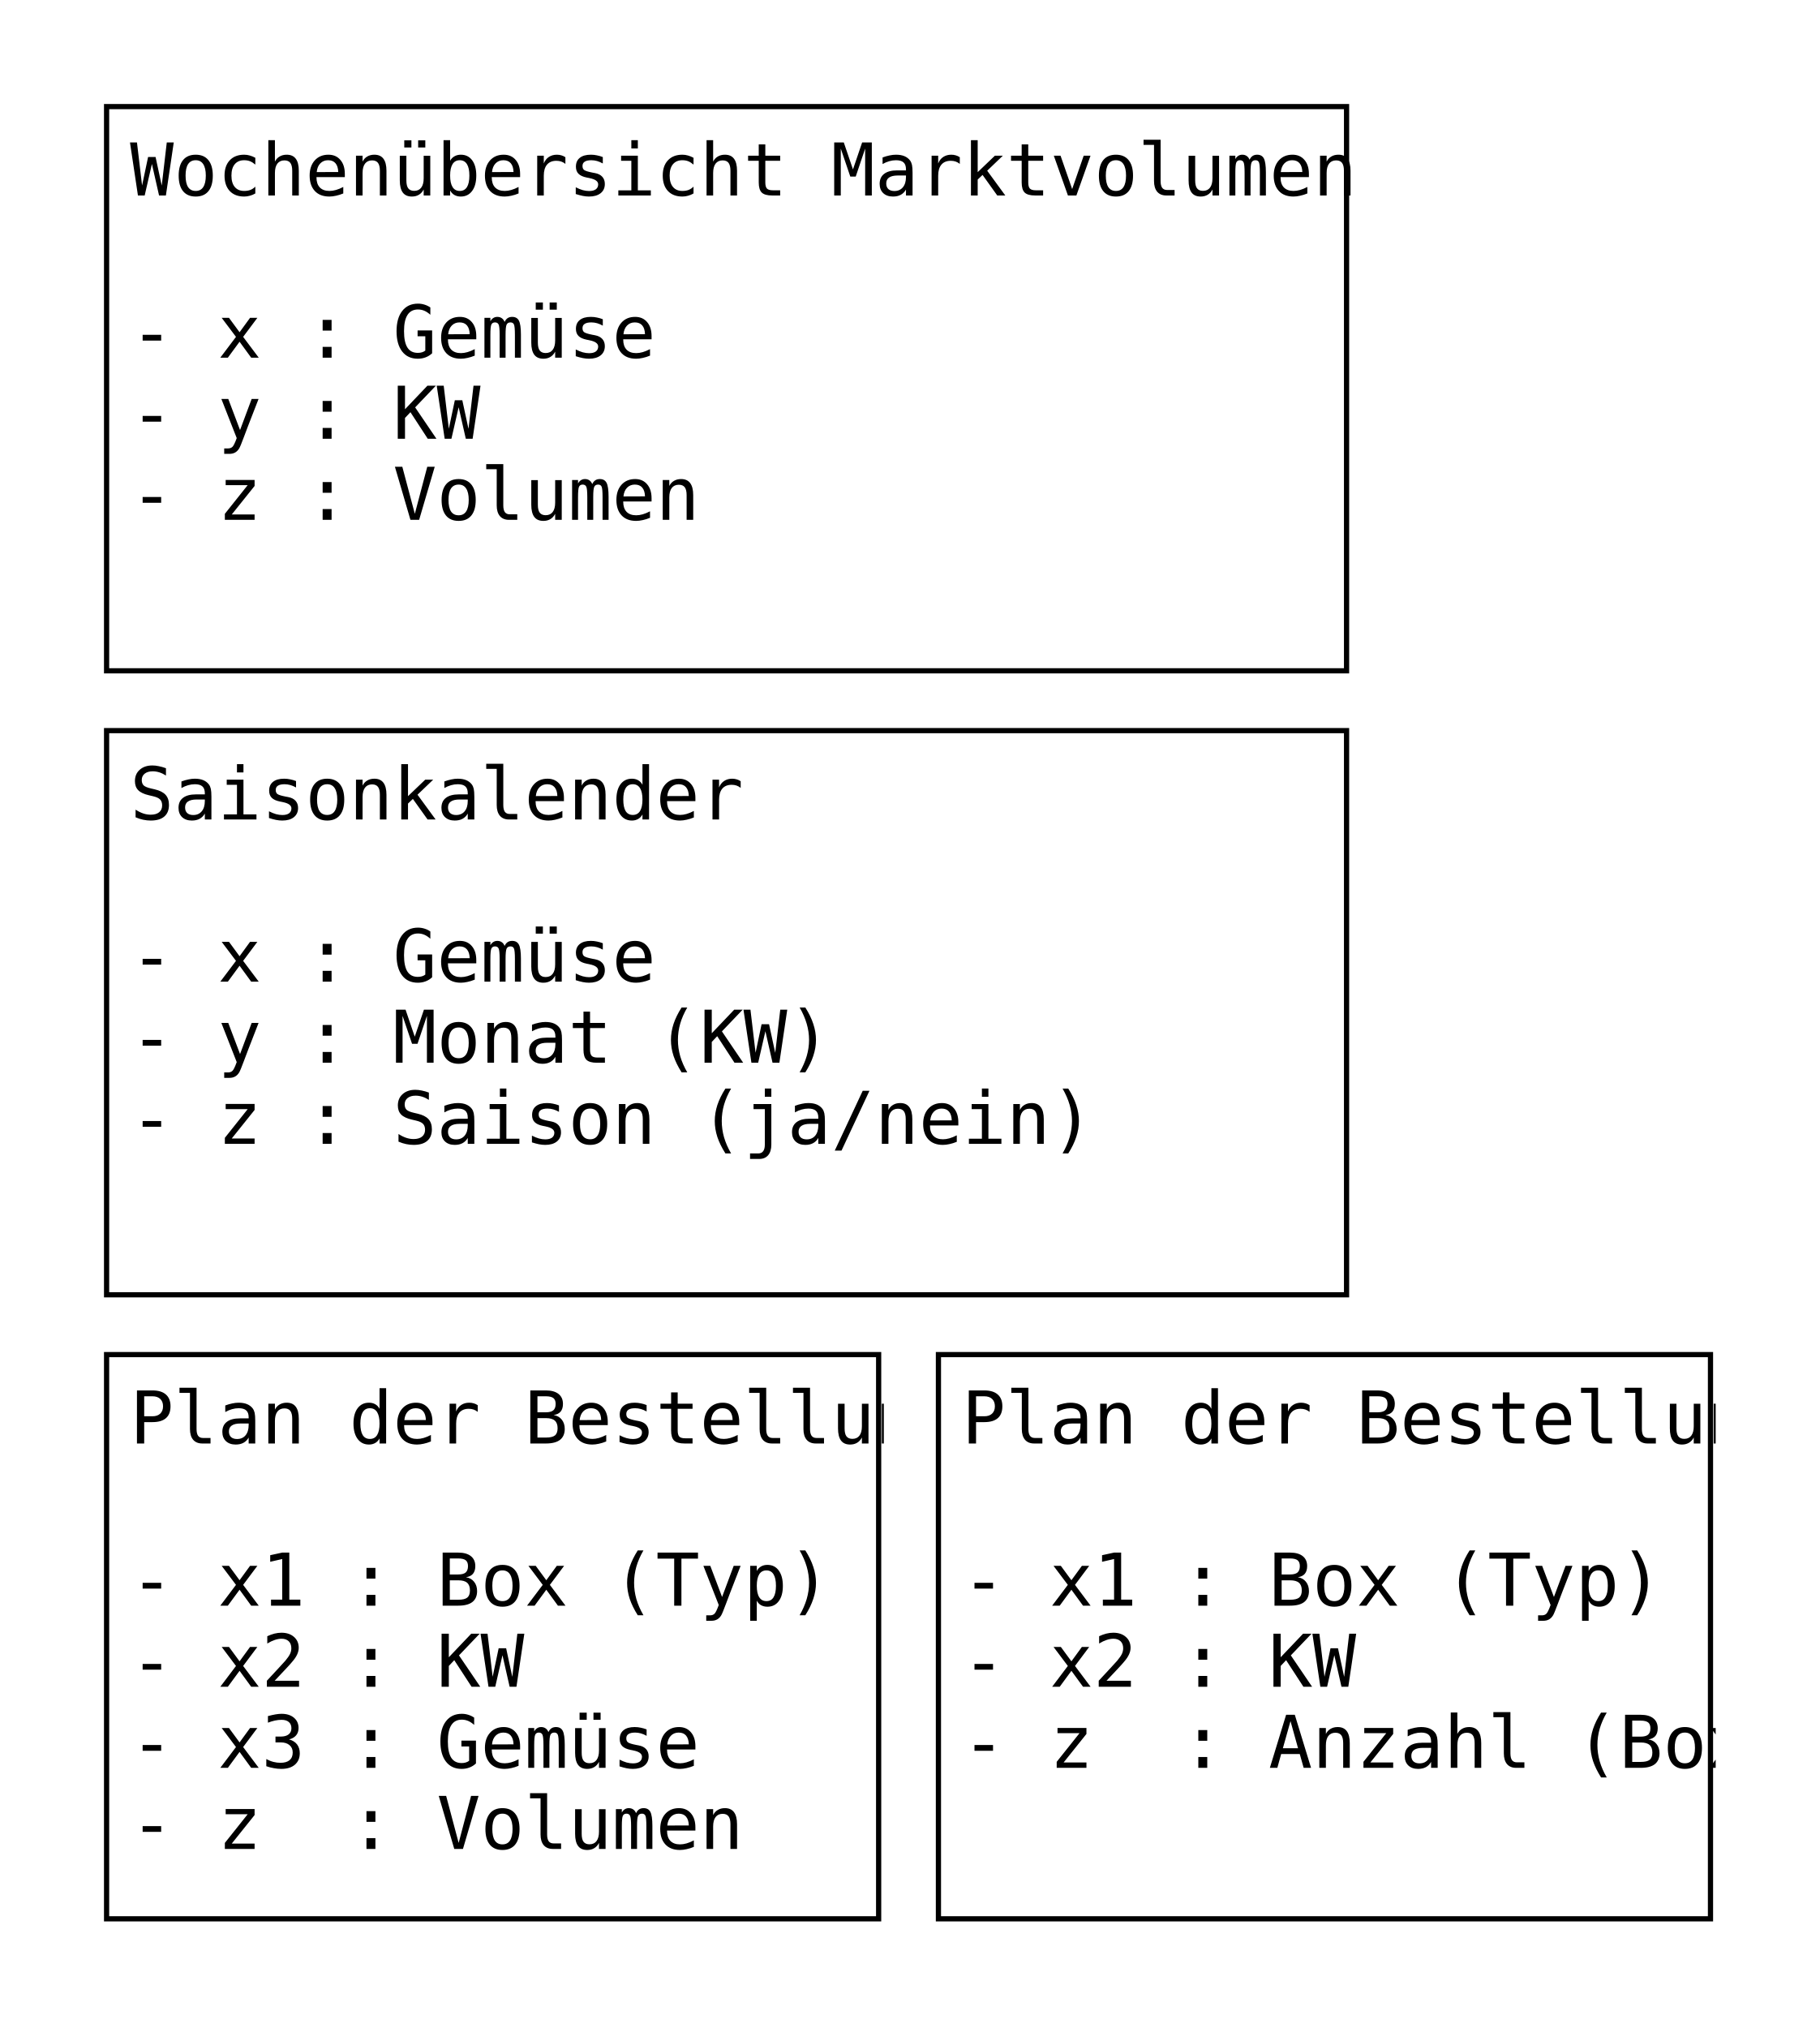
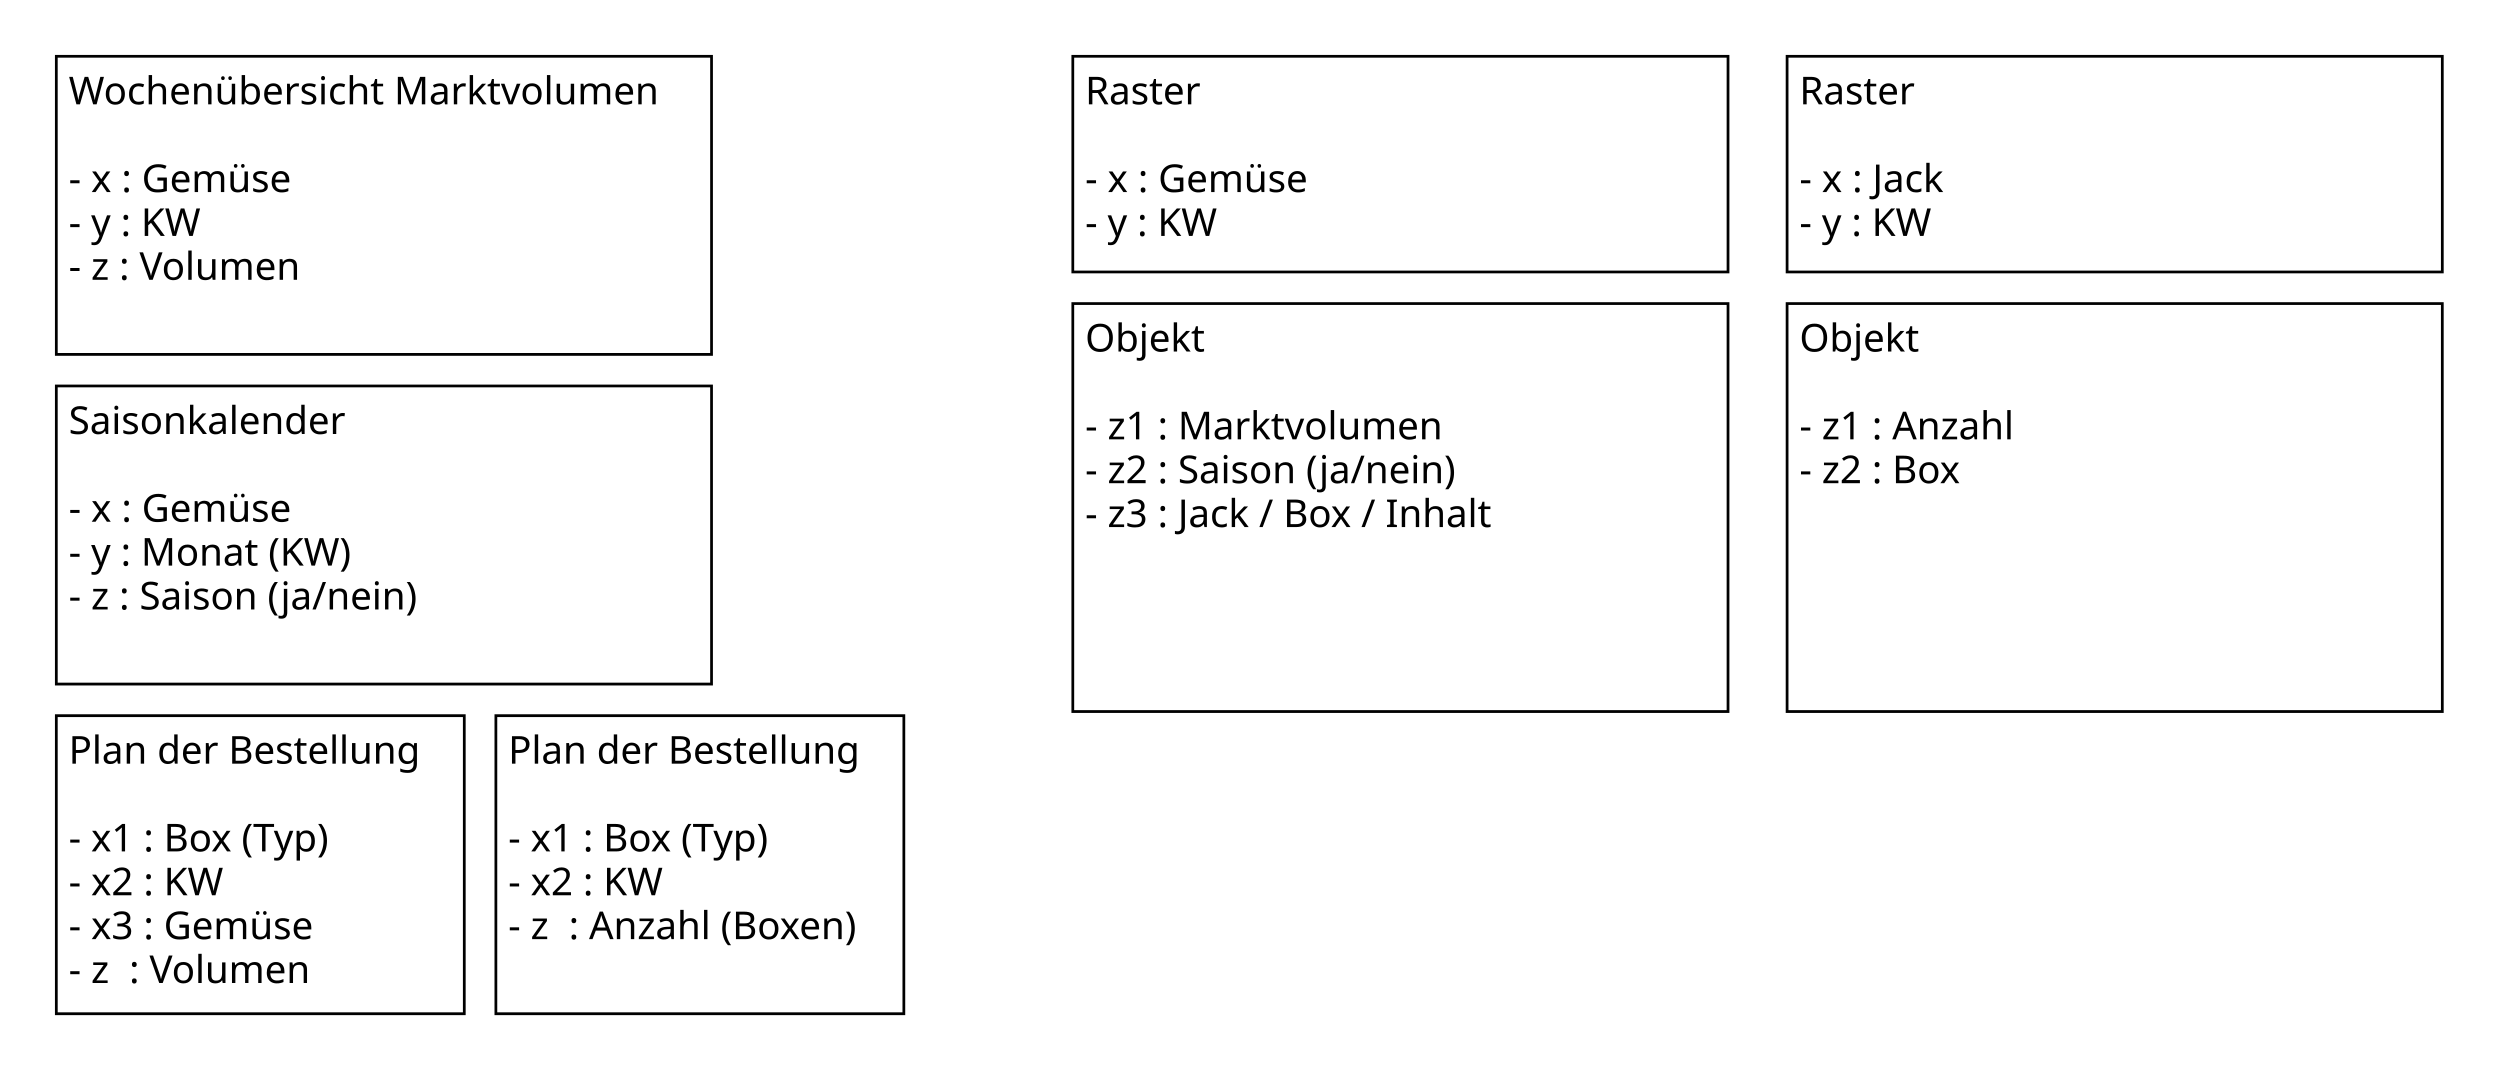
- <svg xmlns="http://www.w3.org/2000/svg" fill-opacity="1" color-rendering="auto" color-interpolation="auto" text-rendering="auto" stroke="black" stroke-linecap="square" width="350" stroke-miterlimit="10" shape-rendering="auto" stroke-opacity="1" fill="black" stroke-dasharray="none" font-weight="normal" stroke-width="1" viewBox="200 100 350 390" height="390" font-family="'Dialog'" font-style="normal" stroke-linejoin="miter" font-size="12px" stroke-dashoffset="0" image-rendering="auto">
+ <svg xmlns="http://www.w3.org/2000/svg" fill-opacity="1" color-rendering="auto" color-interpolation="auto" text-rendering="auto" stroke="black" stroke-linecap="square" width="910" stroke-miterlimit="10" shape-rendering="auto" stroke-opacity="1" fill="black" stroke-dasharray="none" font-weight="normal" stroke-width="1" viewBox="-20 30 910 390" height="390" font-family="'Dialog'" font-style="normal" stroke-linejoin="miter" font-size="12px" stroke-dashoffset="0" image-rendering="auto">
  <defs id="genericDefs" />
  <g>
    <defs id="defs1">
      <clipPath clipPathUnits="userSpaceOnUse" id="clipPath1">
        <path d="M0 0 L2147483647 0 L2147483647 2147483647 L0 2147483647 L0 0 Z" />
      </clipPath>
      <clipPath clipPathUnits="userSpaceOnUse" id="clipPath2">
+         <path d="M0 0 L0 150 L240 150 L240 0 Z" />
+       </clipPath>
+       <clipPath clipPathUnits="userSpaceOnUse" id="clipPath3">
+         <path d="M0 0 L0 80 L240 80 L240 0 Z" />
+       </clipPath>
+       <clipPath clipPathUnits="userSpaceOnUse" id="clipPath4">
        <path d="M0 0 L0 110 L150 110 L150 0 Z" />
      </clipPath>
-       <clipPath clipPathUnits="userSpaceOnUse" id="clipPath3">
+       <clipPath clipPathUnits="userSpaceOnUse" id="clipPath5">
        <path d="M0 0 L0 110 L240 110 L240 0 Z" />
      </clipPath>
    </defs>
-     <g fill="rgb(255,255,255)" fill-opacity="0" transform="translate(380,360)" stroke-opacity="0" stroke="rgb(255,255,255)">
-       <rect x="0.5" width="148.5" height="108.5" y="0.5" clip-path="url(#clipPath2)" stroke="none" />
+     <g fill="rgb(255,255,255)" fill-opacity="0" transform="translate(630,140)" stroke-opacity="0" stroke="rgb(255,255,255)">
+       <rect x="0.5" width="238.5" height="148.5" y="0.5" clip-path="url(#clipPath2)" stroke="none" />
    </g>
-     <g transform="translate(380,360)">
-       <rect fill="none" x="0.5" width="148.5" height="108.5" y="0.5" clip-path="url(#clipPath2)" />
-       <text x="5" font-size="14px" y="17.594" clip-path="url(#clipPath2)" font-family="monospace" stroke="none" xml:space="preserve">Plan der Bestellung</text>
-       <text x="5" font-size="14px" y="48.781" clip-path="url(#clipPath2)" font-family="monospace" stroke="none" xml:space="preserve">- x1 : Box (Typ)</text>
-       <text x="5" font-size="14px" y="64.375" clip-path="url(#clipPath2)" font-family="monospace" stroke="none" xml:space="preserve">- x2 : KW</text>
-       <text x="5" font-size="14px" y="79.969" clip-path="url(#clipPath2)" font-family="monospace" stroke="none" xml:space="preserve">- z  : Anzahl (Boxen)</text>
+     <g transform="translate(630,140)">
+       <rect fill="none" x="0.5" width="238.5" height="148.5" y="0.5" clip-path="url(#clipPath2)" />
+       <text x="5" font-size="14px" y="17.969" clip-path="url(#clipPath2)" font-family="sans-serif" stroke="none" xml:space="preserve">Objekt</text>
+       <text x="5" font-size="14px" y="49.906" clip-path="url(#clipPath2)" font-family="sans-serif" stroke="none" xml:space="preserve">- z1 : Anzahl</text>
+       <text x="5" font-size="14px" y="65.875" clip-path="url(#clipPath2)" font-family="sans-serif" stroke="none" xml:space="preserve">- z2 : Box</text>
    </g>
-     <g fill="rgb(255,255,255)" fill-opacity="0" transform="translate(220,240)" stroke-opacity="0" stroke="rgb(255,255,255)">
-       <rect x="0.5" width="238.5" height="108.5" y="0.5" clip-path="url(#clipPath3)" stroke="none" />
+     <g fill="rgb(255,255,255)" fill-opacity="0" transform="translate(630,50)" stroke-opacity="0" stroke="rgb(255,255,255)">
+       <rect x="0.5" width="238.5" height="78.5" y="0.5" clip-path="url(#clipPath3)" stroke="none" />
    </g>
-     <g transform="translate(220,240)">
-       <rect fill="none" x="0.5" width="238.5" height="108.5" y="0.5" clip-path="url(#clipPath3)" />
-       <text x="5" font-size="14px" y="17.594" clip-path="url(#clipPath3)" font-family="monospace" stroke="none" xml:space="preserve">Saisonkalender</text>
-       <text x="5" font-size="14px" y="48.781" clip-path="url(#clipPath3)" font-family="monospace" stroke="none" xml:space="preserve">- x : Gemüse</text>
-       <text x="5" font-size="14px" y="64.375" clip-path="url(#clipPath3)" font-family="monospace" stroke="none" xml:space="preserve">- y : Monat (KW)</text>
-       <text x="5" font-size="14px" y="79.969" clip-path="url(#clipPath3)" font-family="monospace" stroke="none" xml:space="preserve">- z : Saison (ja/nein)</text>
+     <g transform="translate(630,50)">
+       <rect fill="none" x="0.5" width="238.5" height="78.5" y="0.5" clip-path="url(#clipPath3)" />
+       <text x="5" font-size="14px" y="17.969" clip-path="url(#clipPath3)" font-family="sans-serif" stroke="none" xml:space="preserve">Raster</text>
+       <text x="5" font-size="14px" y="49.906" clip-path="url(#clipPath3)" font-family="sans-serif" stroke="none" xml:space="preserve">- x : Jack</text>
+       <text x="5" font-size="14px" y="65.875" clip-path="url(#clipPath3)" font-family="sans-serif" stroke="none" xml:space="preserve">- y : KW</text>
    </g>
-     <g fill="rgb(255,255,255)" fill-opacity="0" transform="translate(220,360)" stroke-opacity="0" stroke="rgb(255,255,255)">
-       <rect x="0.5" width="148.5" height="108.5" y="0.5" clip-path="url(#clipPath2)" stroke="none" />
+     <g fill="rgb(255,255,255)" fill-opacity="0" transform="translate(370,50)" stroke-opacity="0" stroke="rgb(255,255,255)">
+       <rect x="0.5" width="238.5" height="78.5" y="0.5" clip-path="url(#clipPath3)" stroke="none" />
    </g>
-     <g transform="translate(220,360)">
-       <rect fill="none" x="0.5" width="148.5" height="108.5" y="0.5" clip-path="url(#clipPath2)" />
-       <text x="5" font-size="14px" y="17.594" clip-path="url(#clipPath2)" font-family="monospace" stroke="none" xml:space="preserve">Plan der Bestellung</text>
-       <text x="5" font-size="14px" y="48.781" clip-path="url(#clipPath2)" font-family="monospace" stroke="none" xml:space="preserve">- x1 : Box (Typ)</text>
-       <text x="5" font-size="14px" y="64.375" clip-path="url(#clipPath2)" font-family="monospace" stroke="none" xml:space="preserve">- x2 : KW</text>
-       <text x="5" font-size="14px" y="79.969" clip-path="url(#clipPath2)" font-family="monospace" stroke="none" xml:space="preserve">- x3 : Gemüse</text>
-       <text x="5" font-size="14px" y="95.562" clip-path="url(#clipPath2)" font-family="monospace" stroke="none" xml:space="preserve">- z  : Volumen</text>
+     <g transform="translate(370,50)">
+       <rect fill="none" x="0.5" width="238.5" height="78.5" y="0.5" clip-path="url(#clipPath3)" />
+       <text x="5" font-size="14px" y="17.969" clip-path="url(#clipPath3)" font-family="sans-serif" stroke="none" xml:space="preserve">Raster</text>
+       <text x="5" font-size="14px" y="49.906" clip-path="url(#clipPath3)" font-family="sans-serif" stroke="none" xml:space="preserve">- x : Gemüse</text>
+       <text x="5" font-size="14px" y="65.875" clip-path="url(#clipPath3)" font-family="sans-serif" stroke="none" xml:space="preserve">- y : KW</text>
    </g>
-     <g fill="rgb(255,255,255)" fill-opacity="0" transform="translate(220,120)" stroke-opacity="0" stroke="rgb(255,255,255)">
-       <rect x="0.5" width="238.5" height="108.5" y="0.5" clip-path="url(#clipPath3)" stroke="none" />
+     <g fill="rgb(255,255,255)" fill-opacity="0" transform="translate(370,140)" stroke-opacity="0" stroke="rgb(255,255,255)">
+       <rect x="0.5" width="238.5" height="148.5" y="0.5" clip-path="url(#clipPath2)" stroke="none" />
    </g>
-     <g transform="translate(220,120)">
-       <rect fill="none" x="0.5" width="238.5" height="108.5" y="0.5" clip-path="url(#clipPath3)" />
-       <text x="5" font-size="14px" y="17.594" clip-path="url(#clipPath3)" font-family="monospace" stroke="none" xml:space="preserve">Wochenübersicht Marktvolumen</text>
-       <text x="5" font-size="14px" y="48.781" clip-path="url(#clipPath3)" font-family="monospace" stroke="none" xml:space="preserve">- x : Gemüse</text>
-       <text x="5" font-size="14px" y="64.375" clip-path="url(#clipPath3)" font-family="monospace" stroke="none" xml:space="preserve">- y : KW</text>
-       <text x="5" font-size="14px" y="79.969" clip-path="url(#clipPath3)" font-family="monospace" stroke="none" xml:space="preserve">- z : Volumen</text>
+     <g transform="translate(370,140)">
+       <rect fill="none" x="0.5" width="238.5" height="148.5" y="0.5" clip-path="url(#clipPath2)" />
+       <text x="5" font-size="14px" y="17.969" clip-path="url(#clipPath2)" font-family="sans-serif" stroke="none" xml:space="preserve">Objekt</text>
+       <text x="5" font-size="14px" y="49.906" clip-path="url(#clipPath2)" font-family="sans-serif" stroke="none" xml:space="preserve">- z1 : Marktvolumen</text>
+       <text x="5" font-size="14px" y="65.875" clip-path="url(#clipPath2)" font-family="sans-serif" stroke="none" xml:space="preserve">- z2 : Saison (ja/nein)</text>
+       <text x="5" font-size="14px" y="81.844" clip-path="url(#clipPath2)" font-family="sans-serif" stroke="none" xml:space="preserve">- z3 : Jack / Box / Inhalt</text>
+     </g>
+     <g fill="rgb(255,255,255)" fill-opacity="0" transform="translate(160,290)" stroke-opacity="0" stroke="rgb(255,255,255)">
+       <rect x="0.5" width="148.5" height="108.5" y="0.5" clip-path="url(#clipPath4)" stroke="none" />
+     </g>
+     <g transform="translate(160,290)">
+       <rect fill="none" x="0.5" width="148.5" height="108.5" y="0.5" clip-path="url(#clipPath4)" />
+       <text x="5" font-size="14px" y="17.969" clip-path="url(#clipPath4)" font-family="sans-serif" stroke="none" xml:space="preserve">Plan der Bestellung</text>
+       <text x="5" font-size="14px" y="49.906" clip-path="url(#clipPath4)" font-family="sans-serif" stroke="none" xml:space="preserve">- x1 : Box (Typ)</text>
+       <text x="5" font-size="14px" y="65.875" clip-path="url(#clipPath4)" font-family="sans-serif" stroke="none" xml:space="preserve">- x2 : KW</text>
+       <text x="5" font-size="14px" y="81.844" clip-path="url(#clipPath4)" font-family="sans-serif" stroke="none" xml:space="preserve">- z  : Anzahl (Boxen)</text>
+     </g>
+     <g fill="rgb(255,255,255)" fill-opacity="0" transform="translate(0,170)" stroke-opacity="0" stroke="rgb(255,255,255)">
+       <rect x="0.5" width="238.5" height="108.5" y="0.5" clip-path="url(#clipPath5)" stroke="none" />
+     </g>
+     <g transform="translate(0,170)">
+       <rect fill="none" x="0.5" width="238.5" height="108.5" y="0.5" clip-path="url(#clipPath5)" />
+       <text x="5" font-size="14px" y="17.969" clip-path="url(#clipPath5)" font-family="sans-serif" stroke="none" xml:space="preserve">Saisonkalender</text>
+       <text x="5" font-size="14px" y="49.906" clip-path="url(#clipPath5)" font-family="sans-serif" stroke="none" xml:space="preserve">- x : Gemüse</text>
+       <text x="5" font-size="14px" y="65.875" clip-path="url(#clipPath5)" font-family="sans-serif" stroke="none" xml:space="preserve">- y : Monat (KW)</text>
+       <text x="5" font-size="14px" y="81.844" clip-path="url(#clipPath5)" font-family="sans-serif" stroke="none" xml:space="preserve">- z : Saison (ja/nein)</text>
+     </g>
+     <g fill="rgb(255,255,255)" fill-opacity="0" transform="translate(0,290)" stroke-opacity="0" stroke="rgb(255,255,255)">
+       <rect x="0.5" width="148.5" height="108.5" y="0.5" clip-path="url(#clipPath4)" stroke="none" />
+     </g>
+     <g transform="translate(0,290)">
+       <rect fill="none" x="0.5" width="148.5" height="108.5" y="0.5" clip-path="url(#clipPath4)" />
+       <text x="5" font-size="14px" y="17.969" clip-path="url(#clipPath4)" font-family="sans-serif" stroke="none" xml:space="preserve">Plan der Bestellung</text>
+       <text x="5" font-size="14px" y="49.906" clip-path="url(#clipPath4)" font-family="sans-serif" stroke="none" xml:space="preserve">- x1 : Box (Typ)</text>
+       <text x="5" font-size="14px" y="65.875" clip-path="url(#clipPath4)" font-family="sans-serif" stroke="none" xml:space="preserve">- x2 : KW</text>
+       <text x="5" font-size="14px" y="81.844" clip-path="url(#clipPath4)" font-family="sans-serif" stroke="none" xml:space="preserve">- x3 : Gemüse</text>
+       <text x="5" font-size="14px" y="97.812" clip-path="url(#clipPath4)" font-family="sans-serif" stroke="none" xml:space="preserve">- z  : Volumen</text>
+     </g>
+     <g fill="rgb(255,255,255)" fill-opacity="0" transform="translate(0,50)" stroke-opacity="0" stroke="rgb(255,255,255)">
+       <rect x="0.5" width="238.5" height="108.5" y="0.5" clip-path="url(#clipPath5)" stroke="none" />
+     </g>
+     <g transform="translate(0,50)">
+       <rect fill="none" x="0.5" width="238.5" height="108.5" y="0.5" clip-path="url(#clipPath5)" />
+       <text x="5" font-size="14px" y="17.969" clip-path="url(#clipPath5)" font-family="sans-serif" stroke="none" xml:space="preserve">Wochenübersicht Marktvolumen</text>
+       <text x="5" font-size="14px" y="49.906" clip-path="url(#clipPath5)" font-family="sans-serif" stroke="none" xml:space="preserve">- x : Gemüse</text>
+       <text x="5" font-size="14px" y="65.875" clip-path="url(#clipPath5)" font-family="sans-serif" stroke="none" xml:space="preserve">- y : KW</text>
+       <text x="5" font-size="14px" y="81.844" clip-path="url(#clipPath5)" font-family="sans-serif" stroke="none" xml:space="preserve">- z : Volumen</text>
    </g>
  </g>
</svg>
